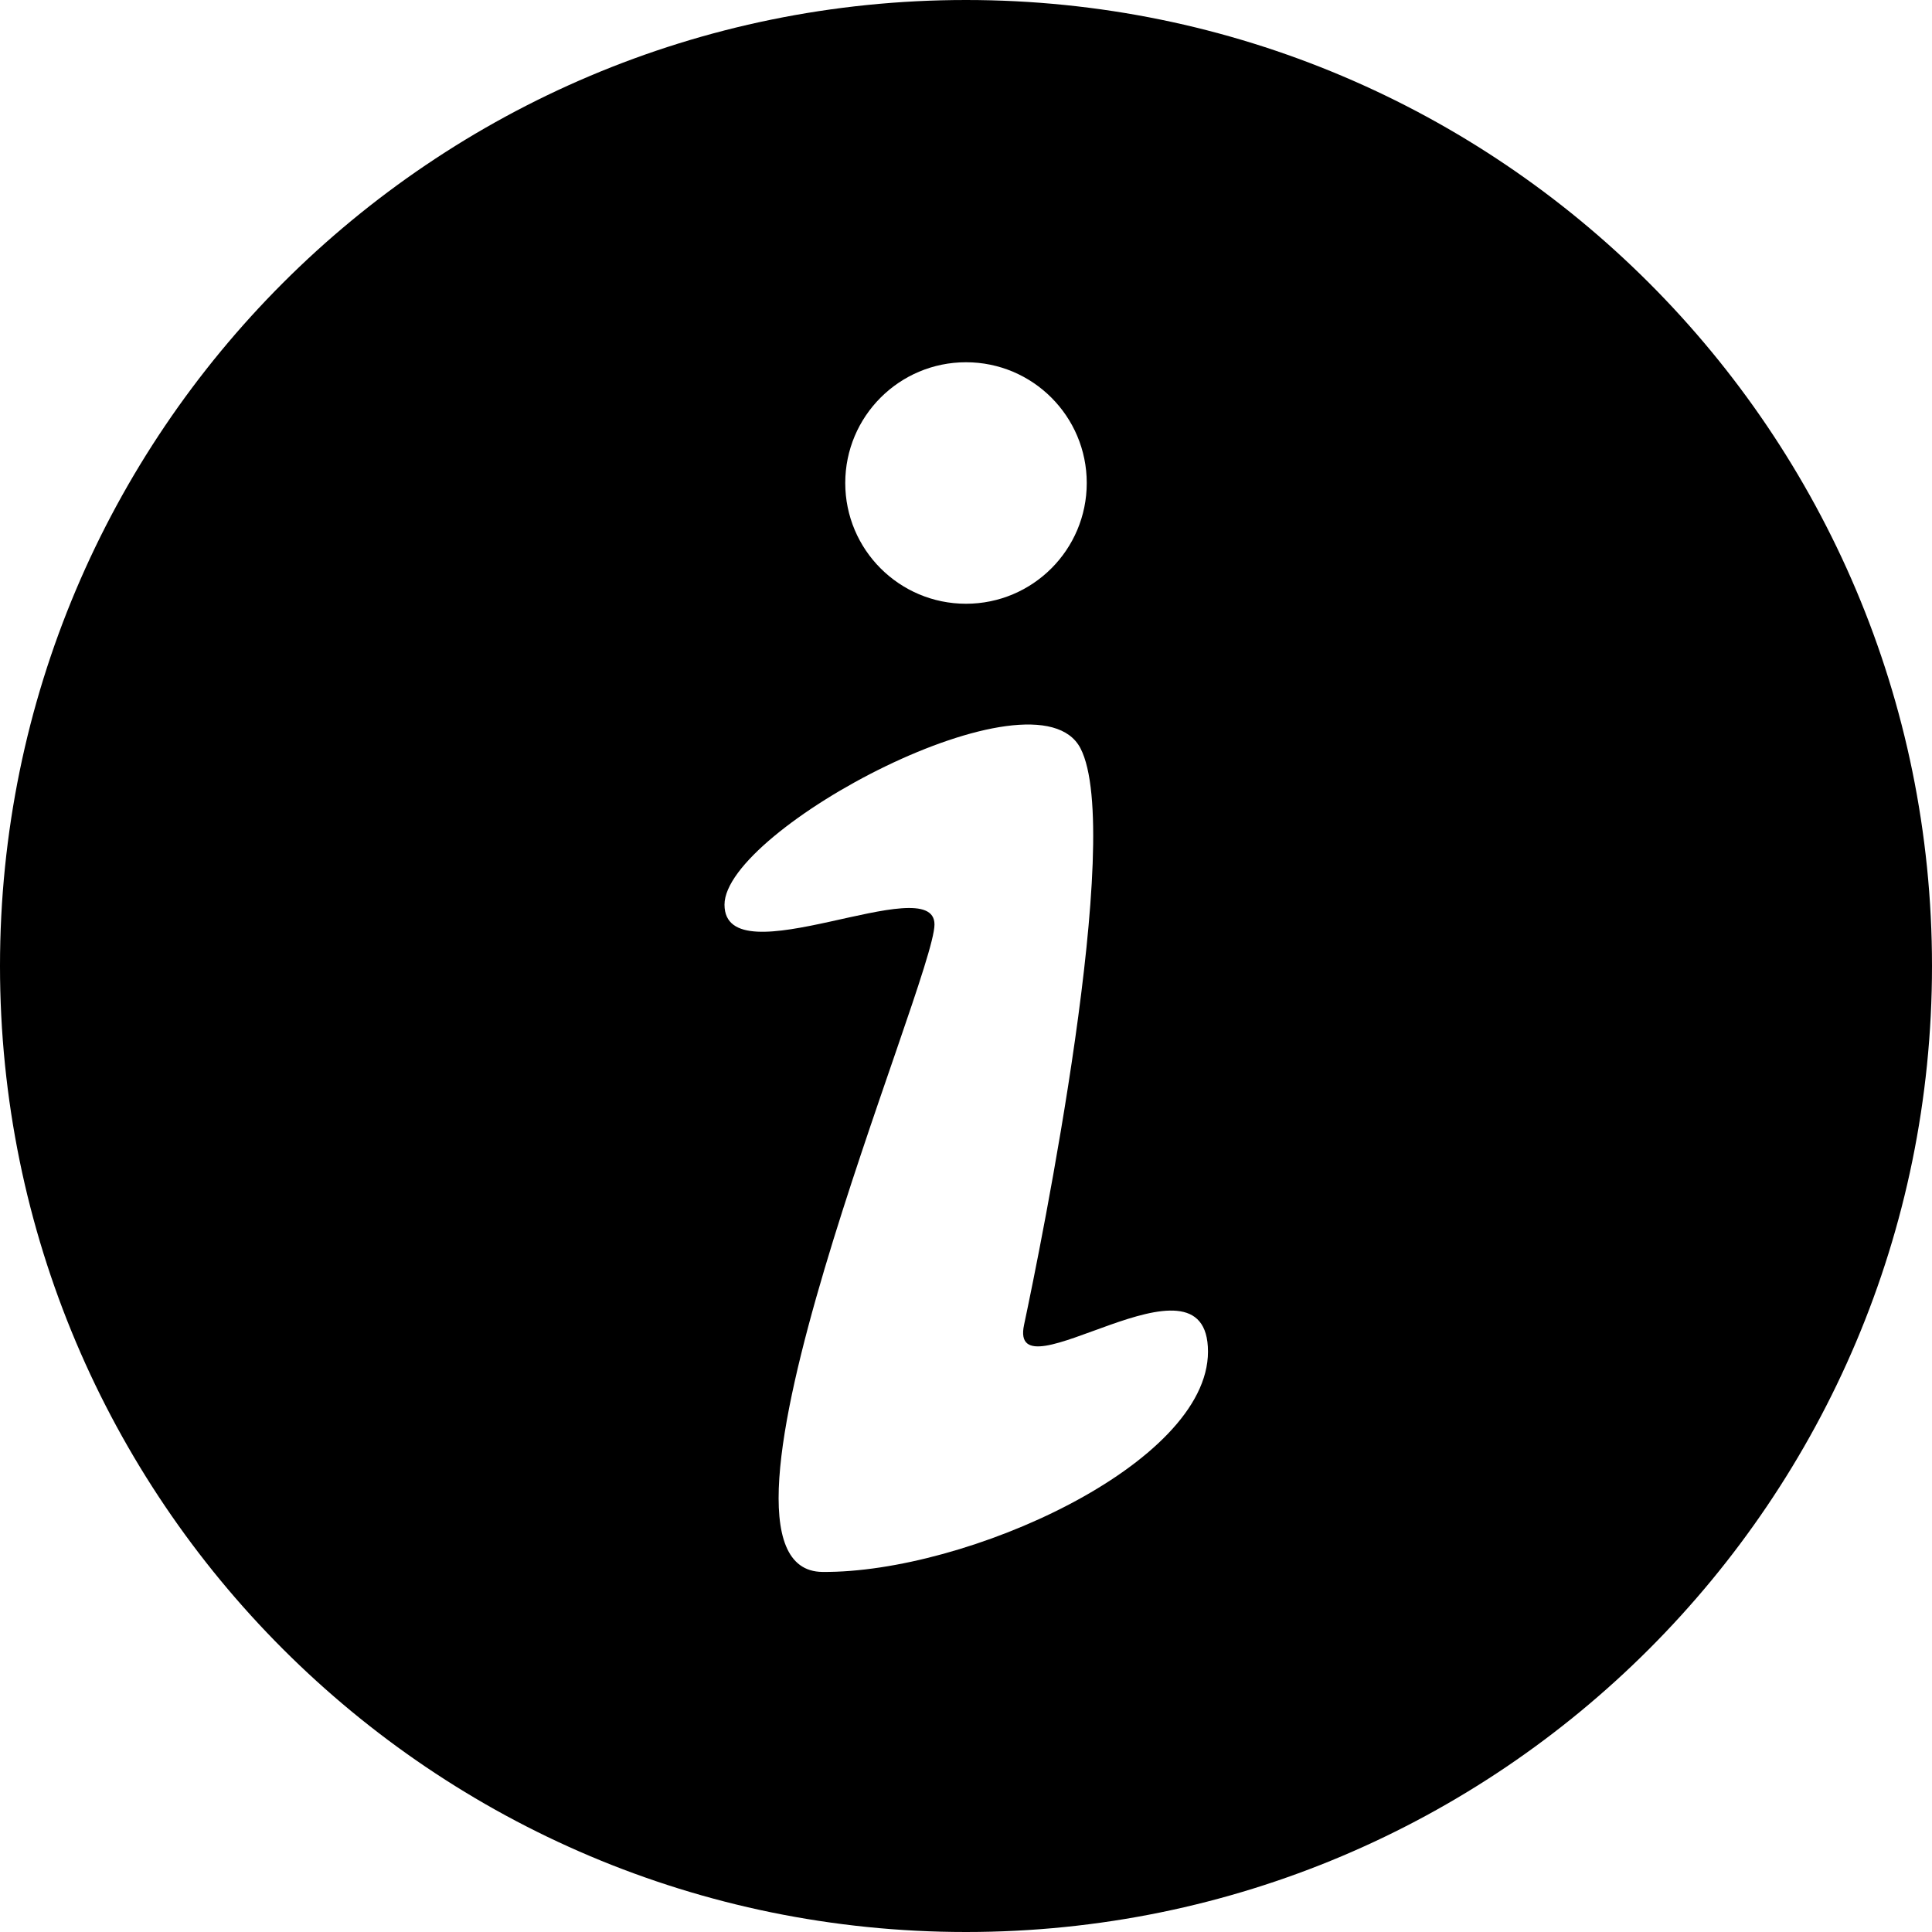
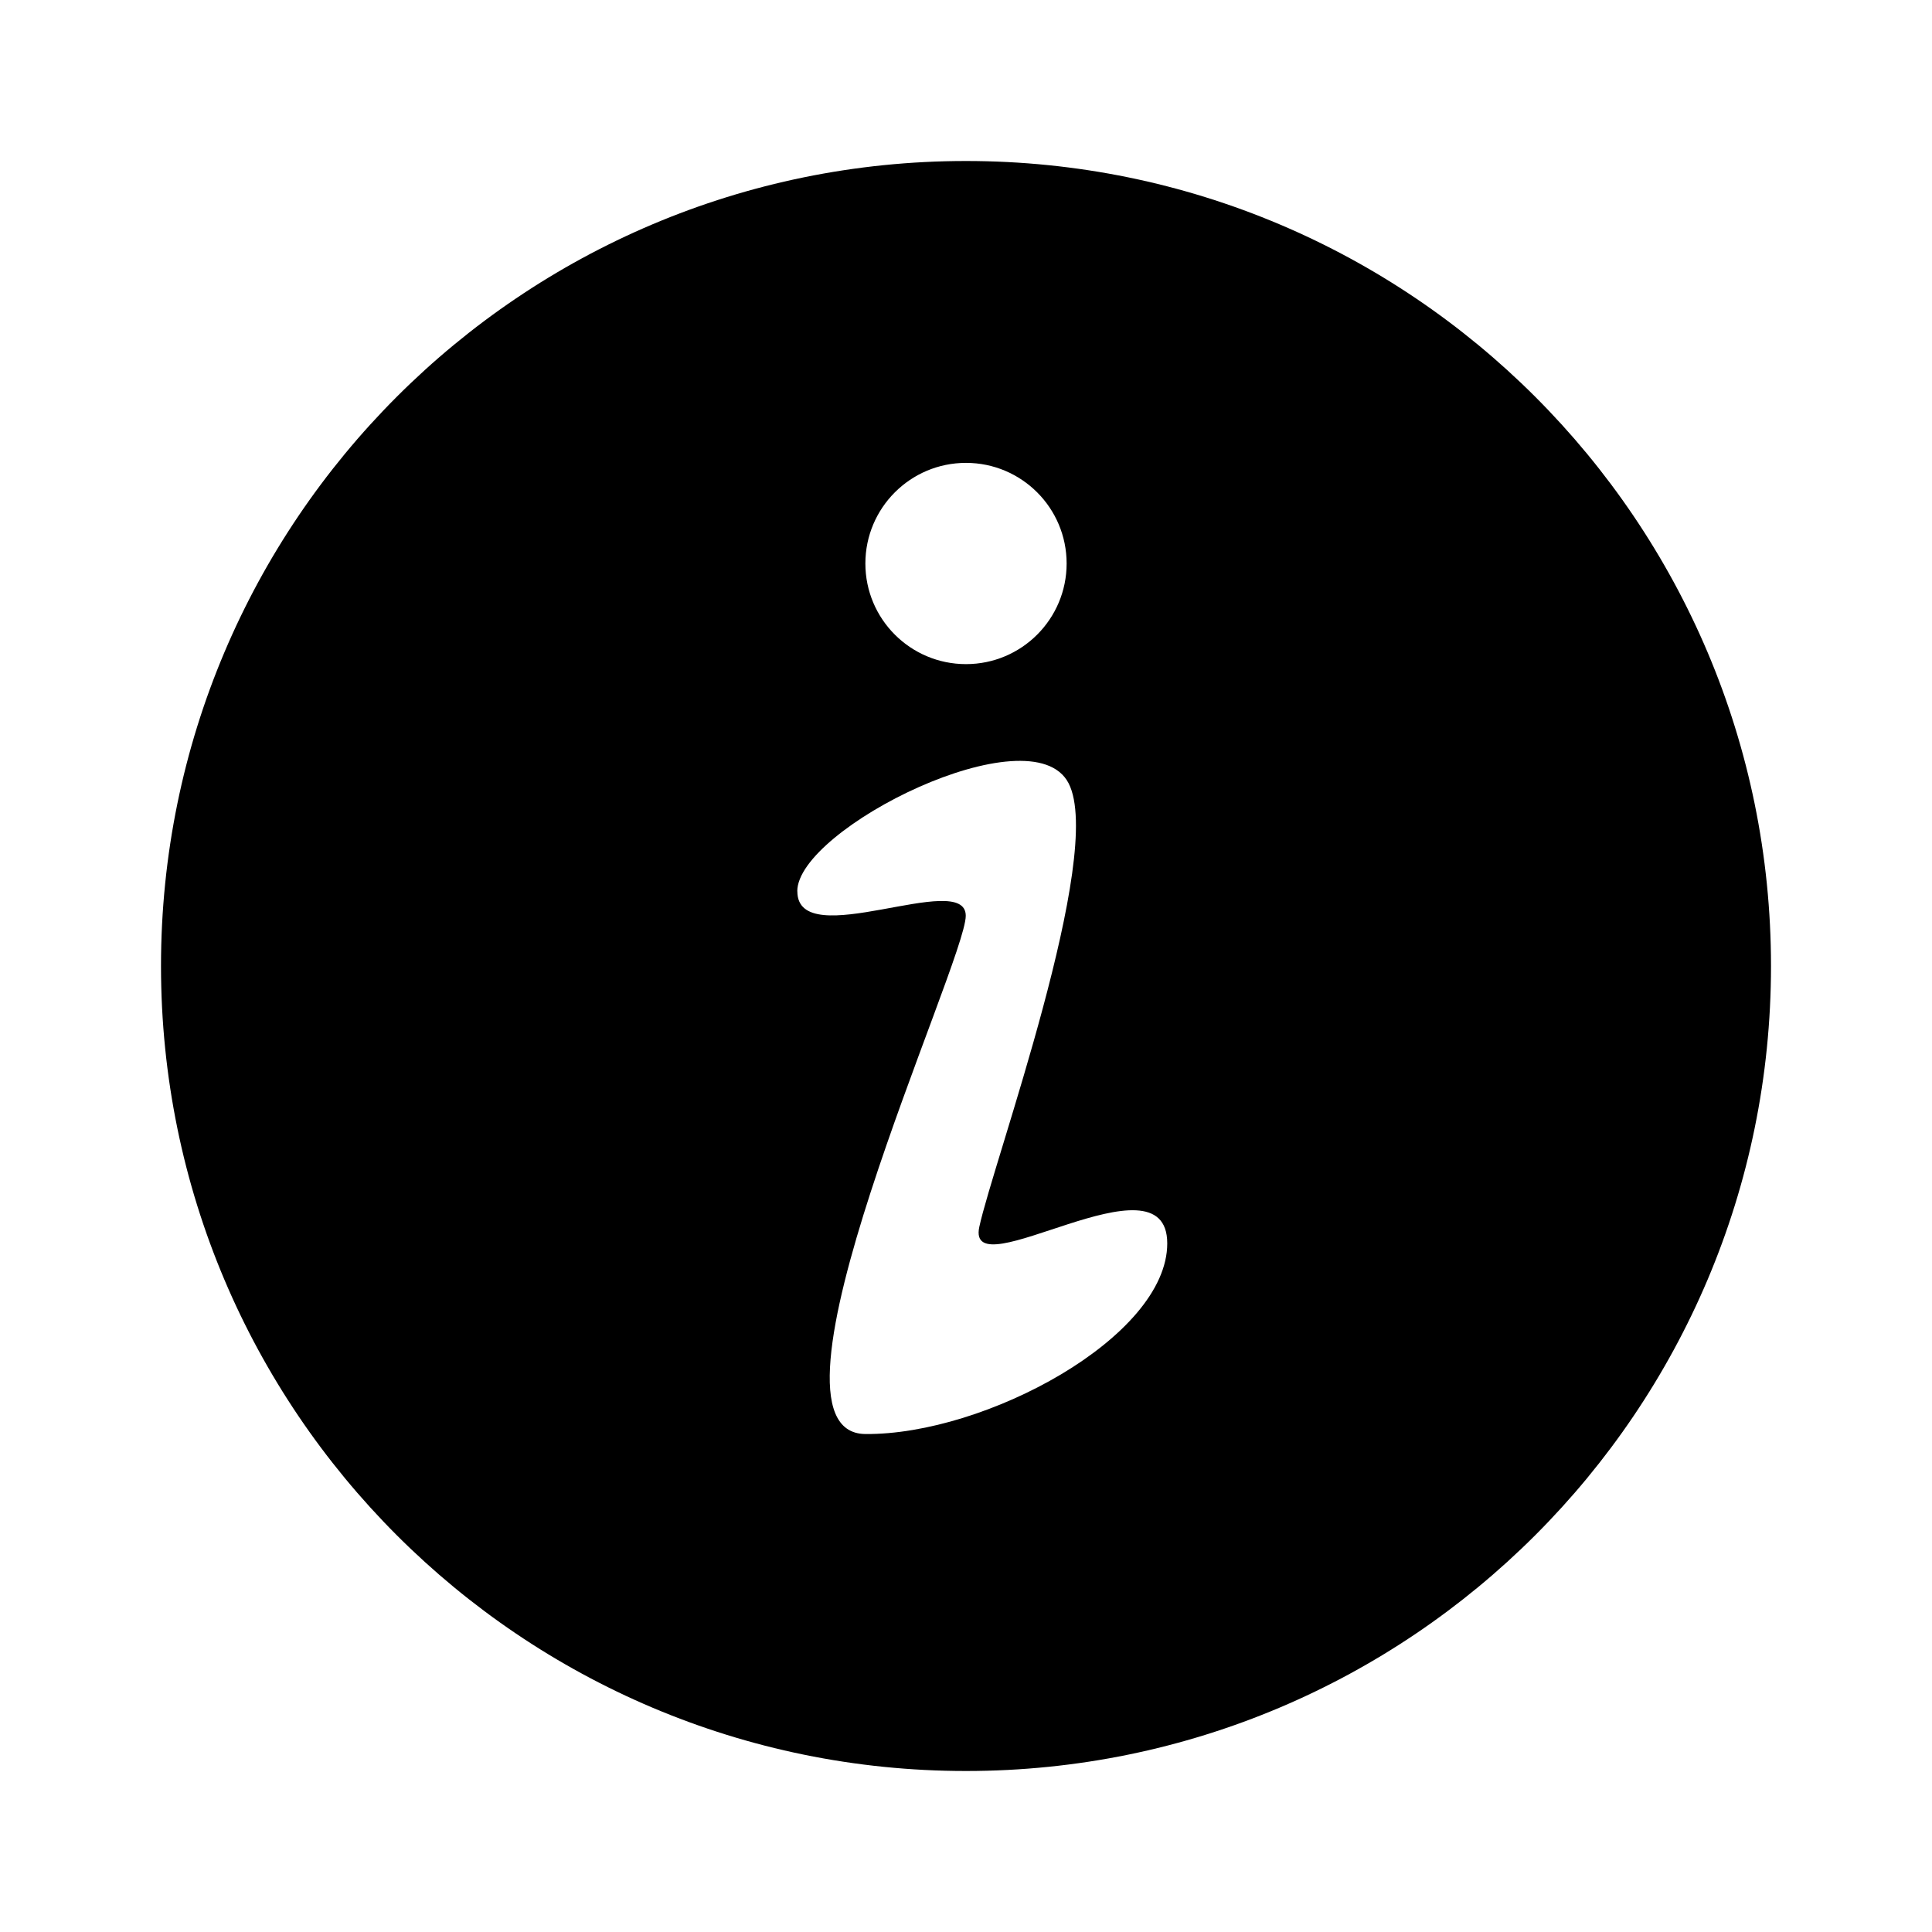
- <svg xmlns="http://www.w3.org/2000/svg" viewBox="0 0 16 16">
-   <path id="a" d="M8 0a8 8 0 1 1 0 16A8 8 0 0 1 8 0zM6 7.492c0 .624 1.739-.301 1.739.164 0 .466-2.118 5.351-.928 5.362 1.19.01 3.193-.892 3.193-1.824s-1.66.416-1.523-.223c.136-.64.834-4.066.467-4.774C8.58 5.49 6 6.867 6 7.492zM8 5a1 1 0 1 0 0-2 1 1 0 0 0 0 2z" />
+ <svg xmlns="http://www.w3.org/2000/svg" viewBox="0 0 24 24">
+   <path transform="translate(2 2)" id="a" d="M10 0c5.523 0 10 4.477 10 10s-4.477 10-10 10S0 15.523 0 10 4.477 0 10 0zM7.905 9.072c0 .78 2.092-.278 2.092.304 0 .582-2.734 6.425-1.247 6.438 1.487.013 3.75-1.203 3.75-2.368 0-1.165-2.505.595-2.335-.204.171-.799 1.568-4.628 1.109-5.513-.46-.885-3.37.563-3.37 1.343zM10 6.25a1.25 1.25 0 1 0 0-2.5 1.25 1.25 0 0 0 0 2.5z" />
</svg>
